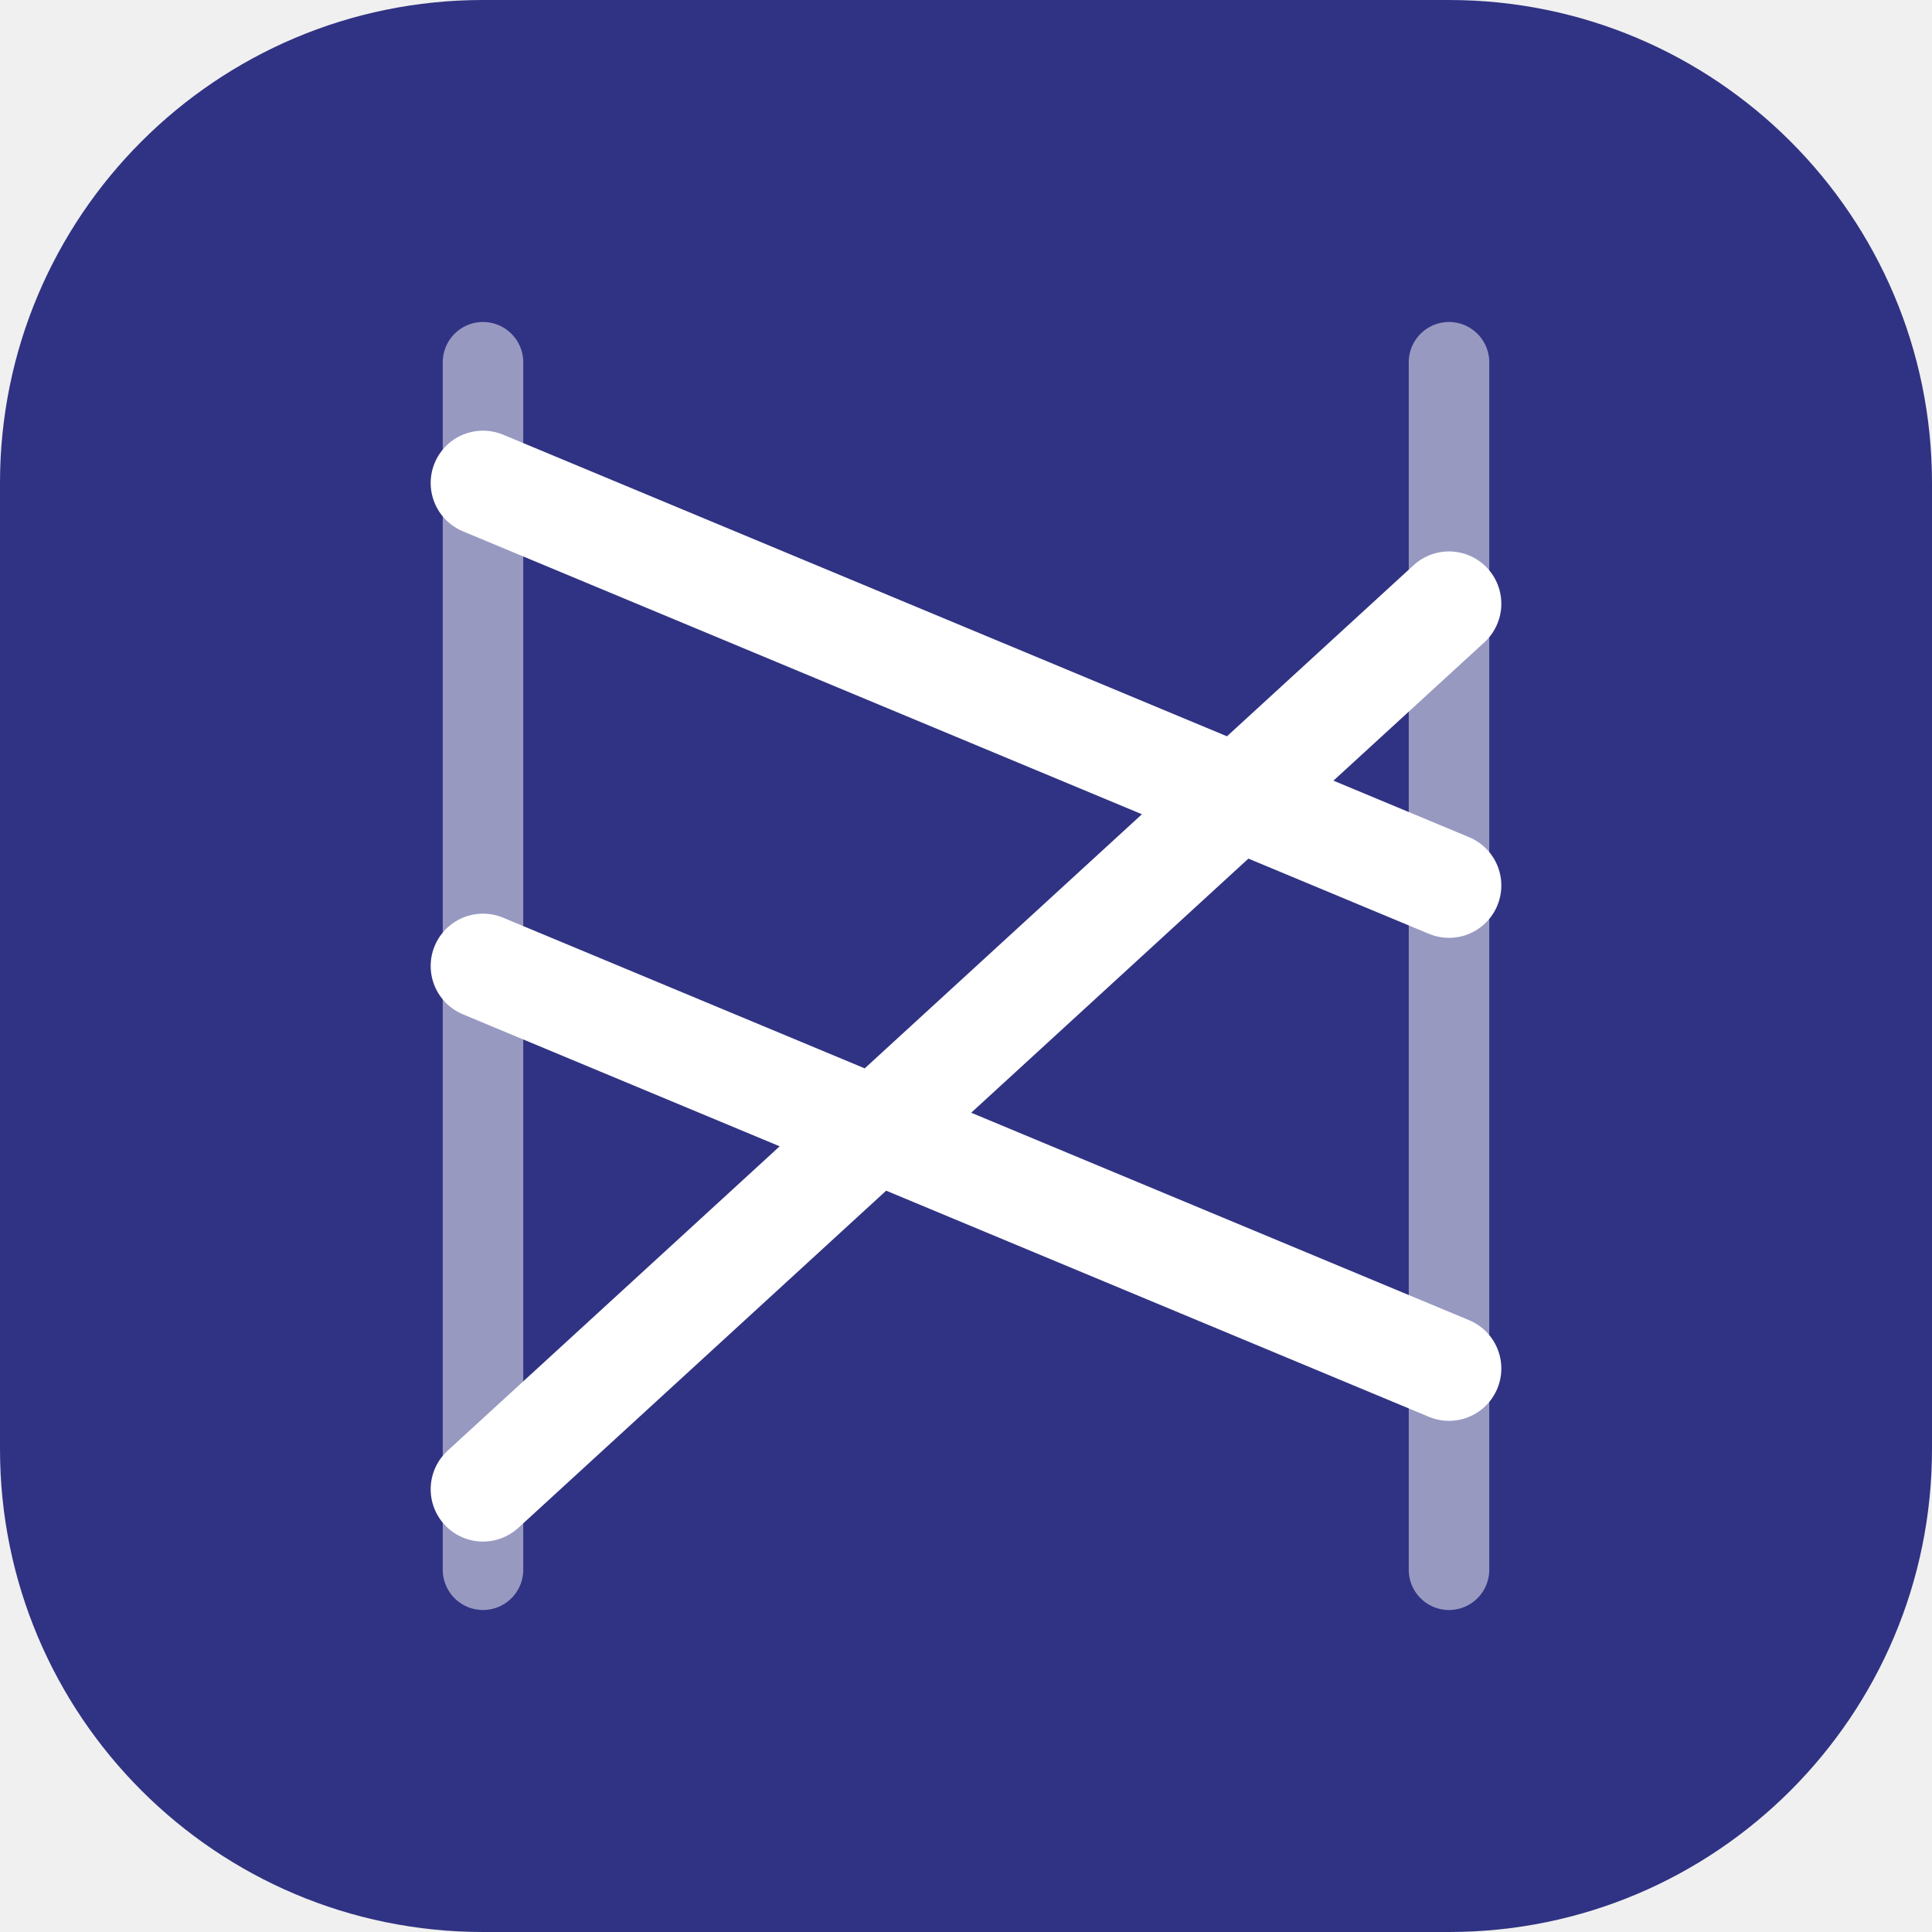
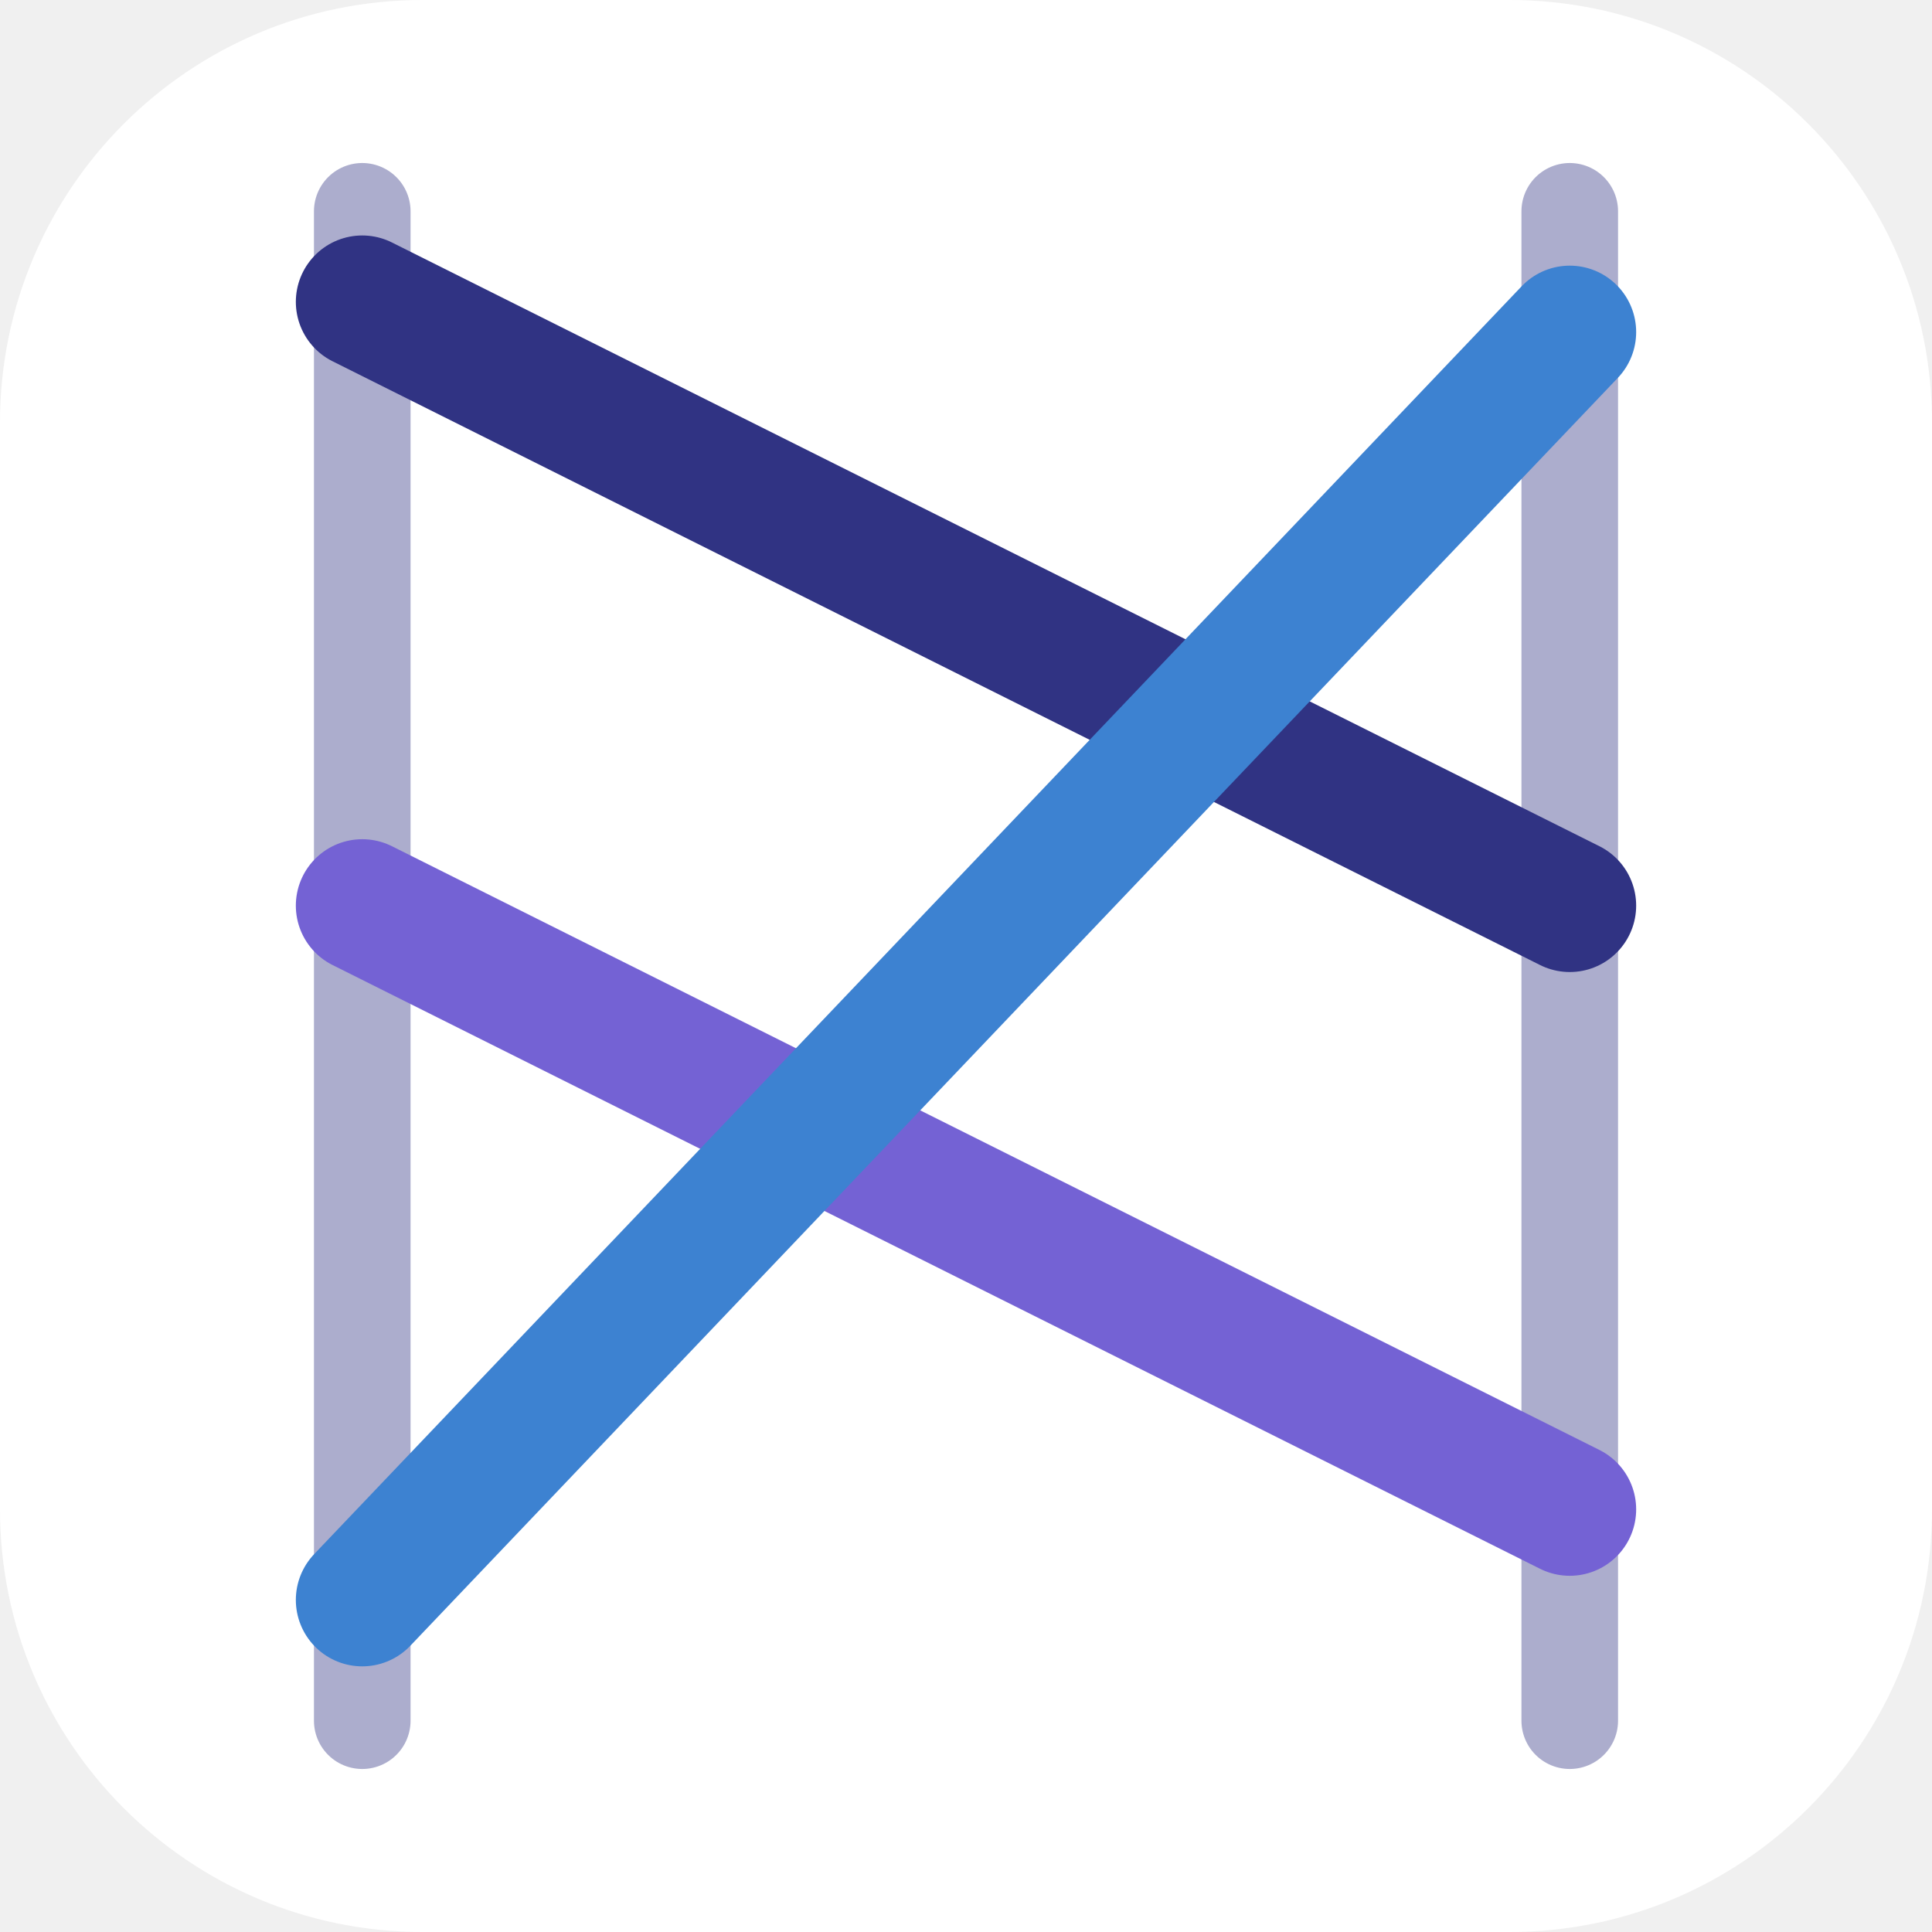
- <svg xmlns="http://www.w3.org/2000/svg" viewBox="0 0 48 48">
-   <rect width="48" height="48" rx="12" fill="#303383" />
-   <g fill="none" stroke="#ffffff" stroke-width="2.6" stroke-linecap="round" stroke-linejoin="round">
-     <path d="M12 9 V39 M36 9 V39" stroke-opacity="0.5" stroke-width="2" />
-     <path d="M12 12 L36 22 M12 24 L36 34 M12 37 L36 15" />
+ <svg xmlns="http://www.w3.org/2000/svg" viewBox="0 0 32 32">
+   <rect width="32" height="32" rx="7" fill="#ffffff" />
+   <g fill="none" stroke-width="2.2" stroke-linecap="round" stroke-linejoin="round">
+     <path d="M6 3.5V28.5M26 3.5V28.5" stroke="#303383" stroke-opacity=".4" stroke-width="1.6" />
+     <path d="M6 5L26 15" stroke="#303383" />
+     <path d="M6 15L26 25" stroke="#7462d4" />
+     <path d="M26 5.5L6 26.5" stroke="#3d82d1" />
  </g>
</svg>
